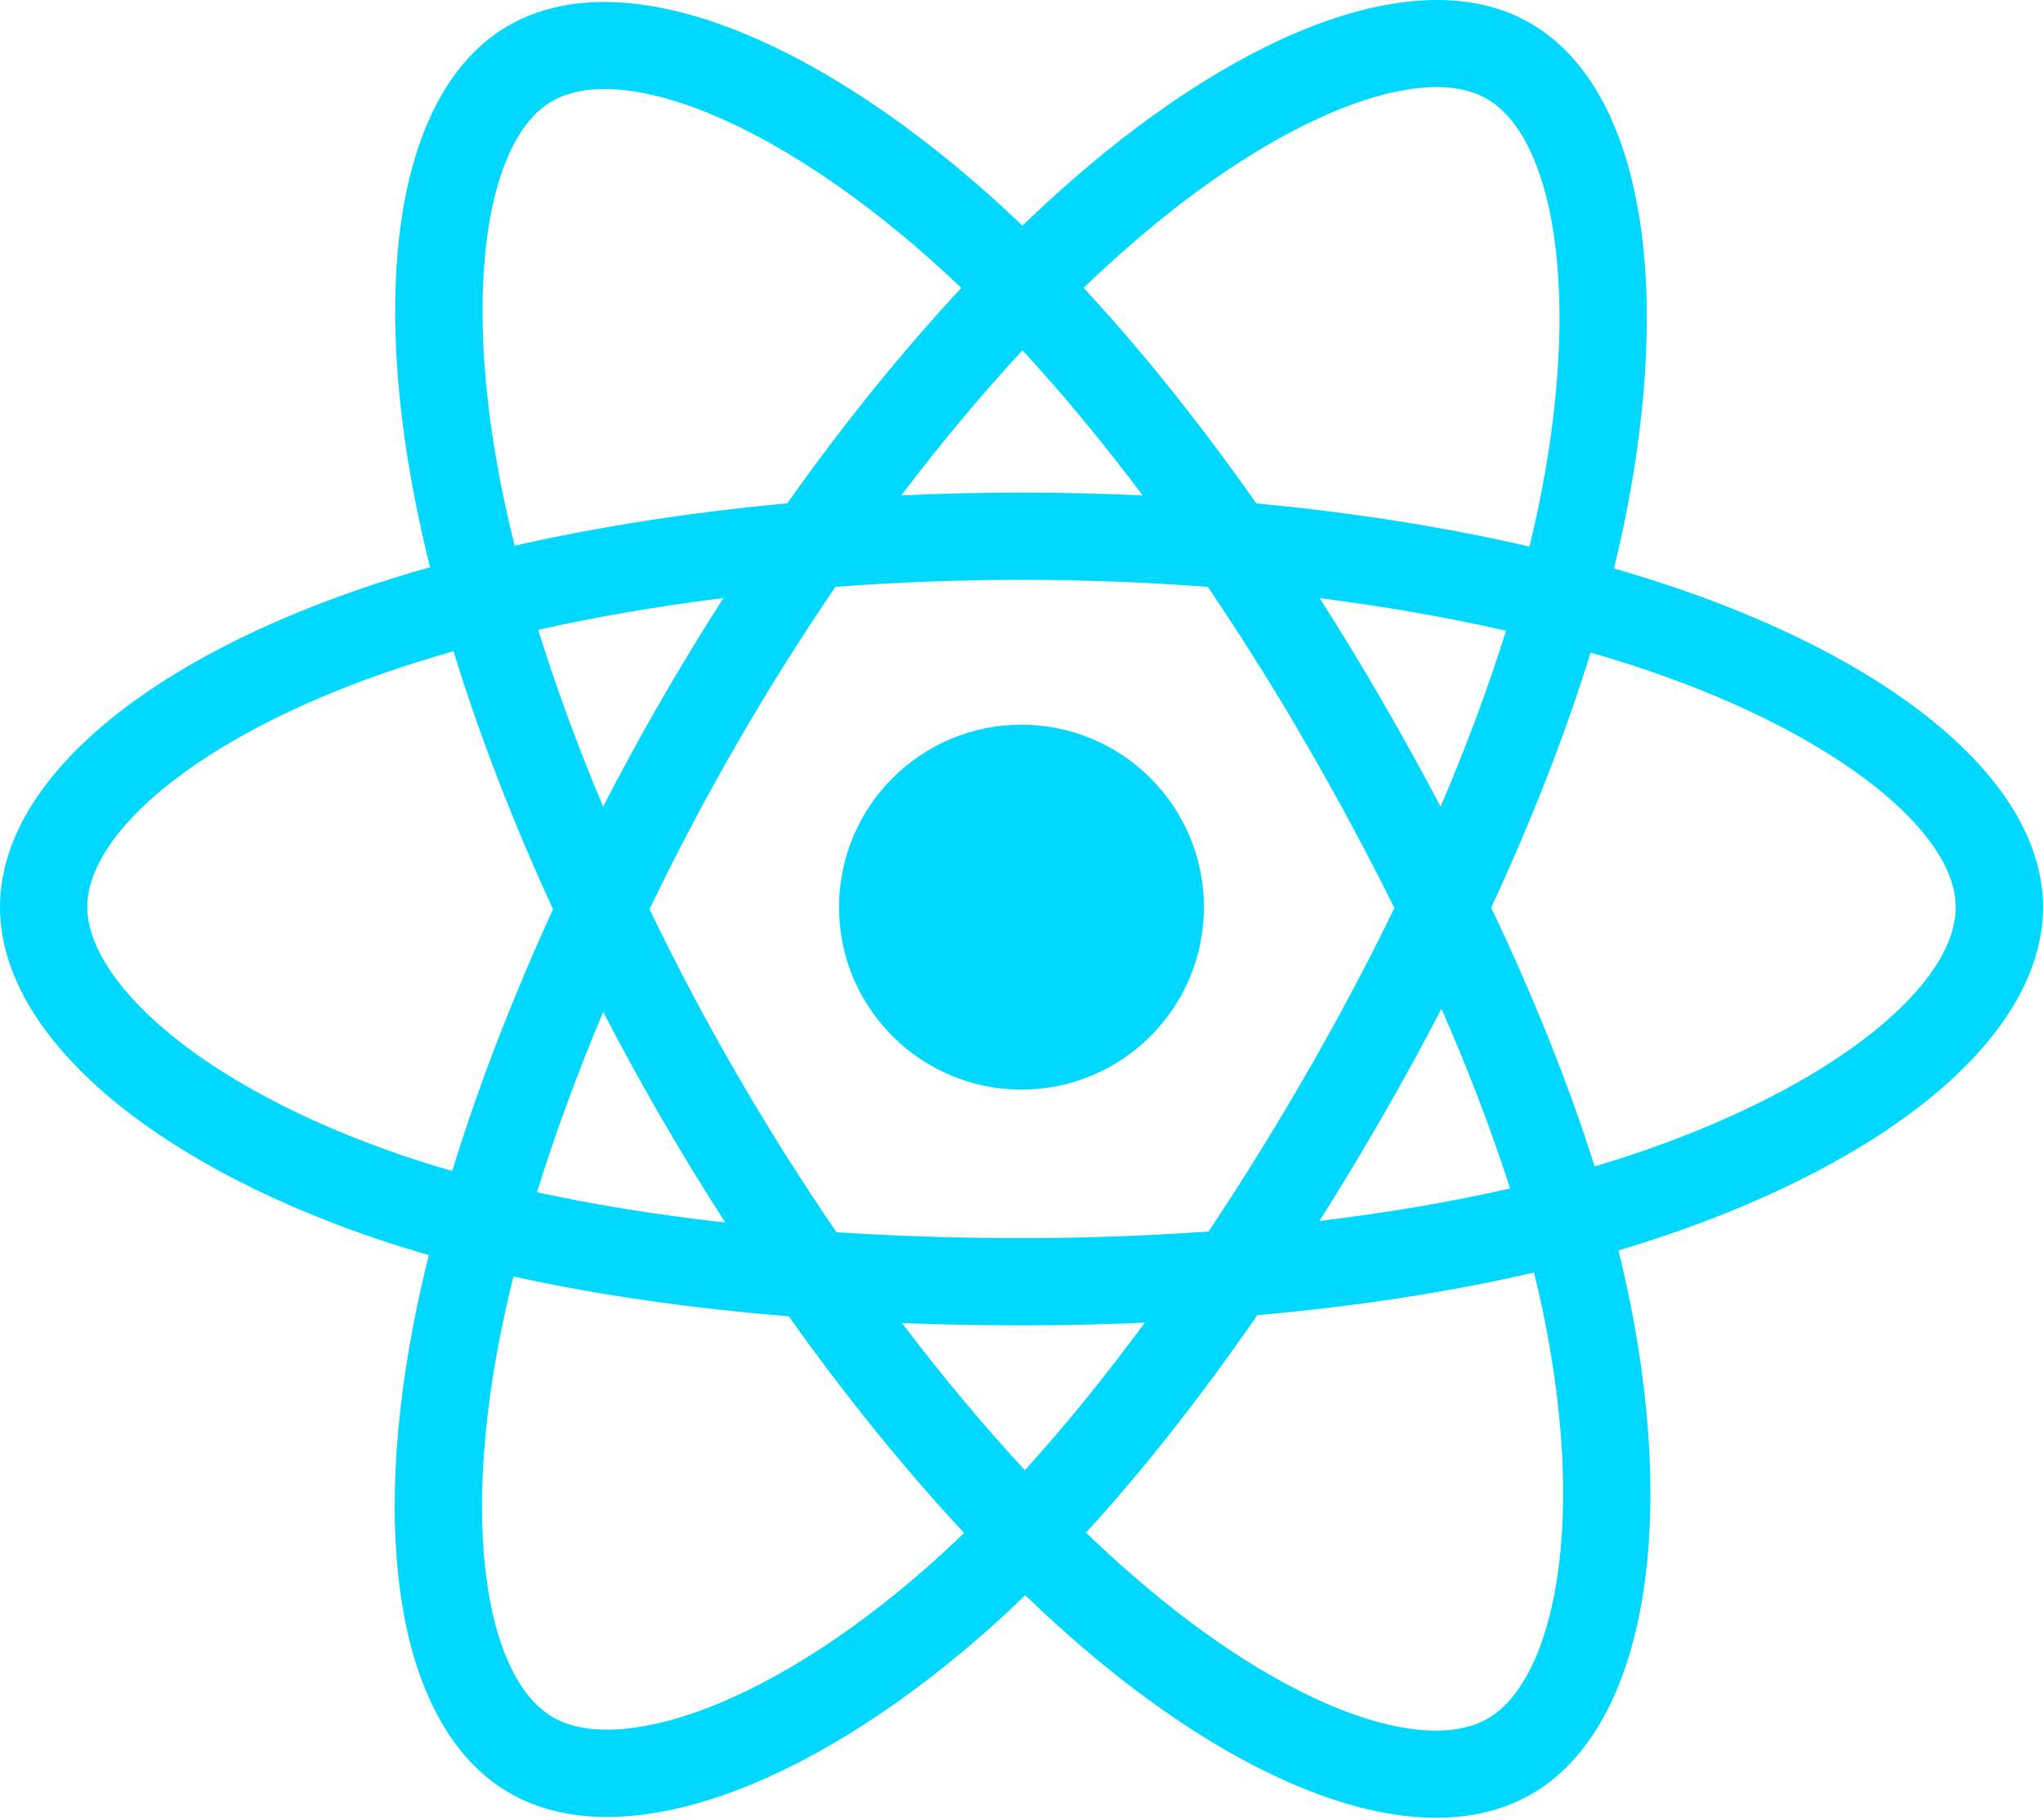
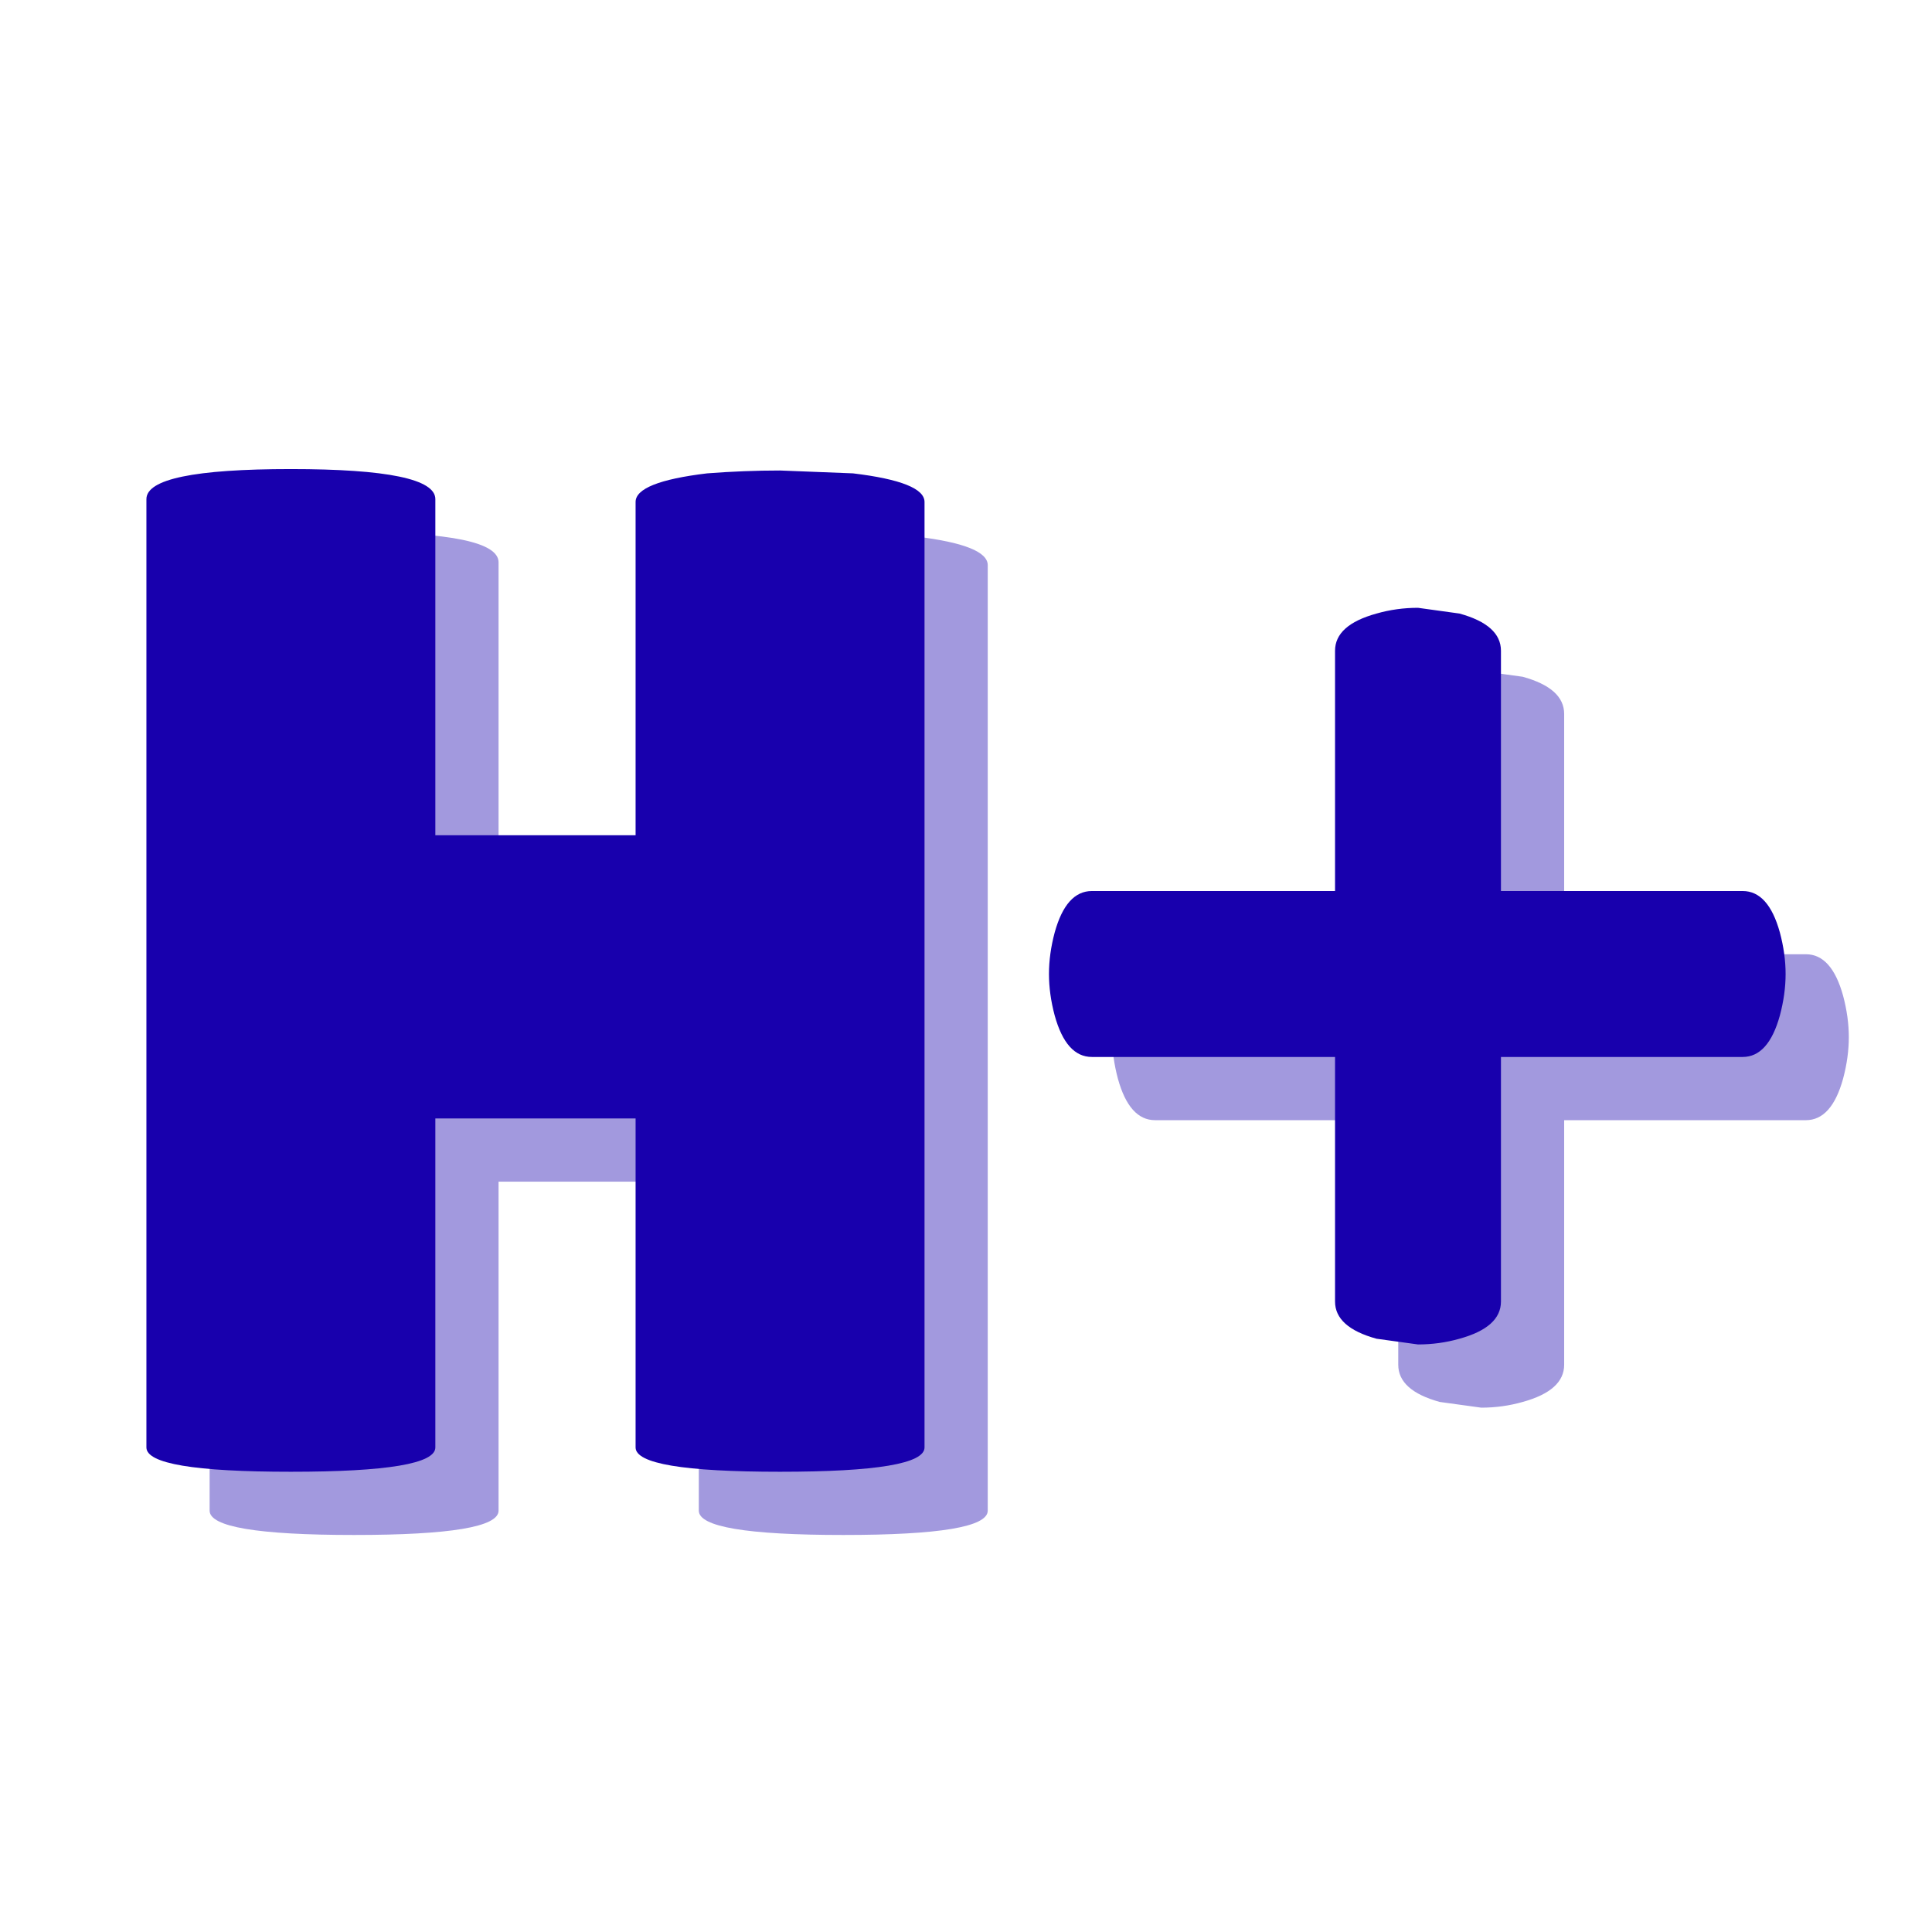
- <svg xmlns="http://www.w3.org/2000/svg" aria-hidden="true" role="img" class="iconify iconify--logos" width="35.93" height="32" preserveAspectRatio="xMidYMid meet" viewBox="0 0 256 228">
-   <path fill="#00D8FF" d="M210.483 73.824a171.49 171.49 0 0 0-8.24-2.597c.465-1.9.893-3.777 1.273-5.621c6.238-30.281 2.16-54.676-11.769-62.708c-13.355-7.7-35.196.329-57.254 19.526a171.23 171.23 0 0 0-6.375 5.848a155.866 155.866 0 0 0-4.241-3.917C100.759 3.829 77.587-4.822 63.673 3.233C50.33 10.957 46.379 33.89 51.995 62.588a170.974 170.974 0 0 0 1.892 8.48c-3.28.932-6.445 1.924-9.474 2.98C17.309 83.498 0 98.307 0 113.668c0 15.865 18.582 31.778 46.812 41.427a145.52 145.52 0 0 0 6.921 2.165a167.467 167.467 0 0 0-2.01 9.138c-5.354 28.2-1.173 50.591 12.134 58.266c13.744 7.926 36.812-.22 59.273-19.855a145.567 145.567 0 0 0 5.342-4.923a168.064 168.064 0 0 0 6.92 6.314c21.758 18.722 43.246 26.282 56.54 18.586c13.731-7.949 18.194-32.003 12.4-61.268a145.016 145.016 0 0 0-1.535-6.842c1.62-.48 3.21-.974 4.76-1.488c29.348-9.723 48.443-25.443 48.443-41.52c0-15.417-17.868-30.326-45.517-39.844Zm-6.365 70.984c-1.4.463-2.836.91-4.3 1.345c-3.24-10.257-7.612-21.163-12.963-32.432c5.106-11 9.31-21.767 12.459-31.957c2.619.758 5.16 1.557 7.61 2.4c23.69 8.156 38.14 20.213 38.14 29.504c0 9.896-15.606 22.743-40.946 31.14Zm-10.514 20.834c2.562 12.94 2.927 24.64 1.23 33.787c-1.524 8.219-4.59 13.698-8.382 15.893c-8.067 4.67-25.32-1.4-43.927-17.412a156.726 156.726 0 0 1-6.437-5.87c7.214-7.889 14.423-17.06 21.459-27.246c12.376-1.098 24.068-2.894 34.671-5.345a134.17 134.17 0 0 1 1.386 6.193ZM87.276 214.515c-7.882 2.783-14.16 2.863-17.955.675c-8.075-4.657-11.432-22.636-6.853-46.752a156.923 156.923 0 0 1 1.869-8.499c10.486 2.32 22.093 3.988 34.498 4.994c7.084 9.967 14.501 19.128 21.976 27.15a134.668 134.668 0 0 1-4.877 4.492c-9.933 8.682-19.886 14.842-28.658 17.94ZM50.35 144.747c-12.483-4.267-22.792-9.812-29.858-15.863c-6.35-5.437-9.555-10.836-9.555-15.216c0-9.322 13.897-21.212 37.076-29.293c2.813-.98 5.757-1.905 8.812-2.773c3.204 10.42 7.406 21.315 12.477 32.332c-5.137 11.18-9.399 22.249-12.634 32.792a134.718 134.718 0 0 1-6.318-1.979Zm12.378-84.26c-4.811-24.587-1.616-43.134 6.425-47.789c8.564-4.958 27.502 2.111 47.463 19.835a144.318 144.318 0 0 1 3.841 3.545c-7.438 7.987-14.787 17.08-21.808 26.988c-12.04 1.116-23.565 2.908-34.161 5.309a160.342 160.342 0 0 1-1.76-7.887Zm110.427 27.268a347.8 347.8 0 0 0-7.785-12.803c8.168 1.033 15.994 2.404 23.343 4.08c-2.206 7.072-4.956 14.465-8.193 22.045a381.151 381.151 0 0 0-7.365-13.322Zm-45.032-43.861c5.044 5.465 10.096 11.566 15.065 18.186a322.04 322.04 0 0 0-30.257-.006c4.974-6.559 10.069-12.652 15.192-18.18ZM82.802 87.83a323.167 323.167 0 0 0-7.227 13.238c-3.184-7.553-5.909-14.98-8.134-22.152c7.304-1.634 15.093-2.97 23.209-3.984a321.524 321.524 0 0 0-7.848 12.897Zm8.081 65.352c-8.385-.936-16.291-2.203-23.593-3.793c2.26-7.3 5.045-14.885 8.298-22.6a321.187 321.187 0 0 0 7.257 13.246c2.594 4.48 5.28 8.868 8.038 13.147Zm37.542 31.03c-5.184-5.592-10.354-11.779-15.403-18.433c4.902.192 9.899.29 14.978.29c5.218 0 10.376-.117 15.453-.343c-4.985 6.774-10.018 12.97-15.028 18.486Zm52.198-57.817c3.422 7.8 6.306 15.345 8.596 22.52c-7.422 1.694-15.436 3.058-23.88 4.071a382.417 382.417 0 0 0 7.859-13.026a347.403 347.403 0 0 0 7.425-13.565Zm-16.898 8.101a358.557 358.557 0 0 1-12.281 19.815a329.4 329.4 0 0 1-23.444.823c-7.967 0-15.716-.248-23.178-.732a310.202 310.202 0 0 1-12.513-19.846h.001a307.41 307.41 0 0 1-10.923-20.627a310.278 310.278 0 0 1 10.89-20.637l-.001.001a307.318 307.318 0 0 1 12.413-19.761c7.613-.576 15.42-.876 23.31-.876H128c7.926 0 15.743.303 23.354.883a329.357 329.357 0 0 1 12.335 19.695a358.489 358.489 0 0 1 11.036 20.54a329.472 329.472 0 0 1-11 20.722Zm22.56-122.124c8.572 4.944 11.906 24.881 6.52 51.026c-.344 1.668-.73 3.367-1.15 5.09c-10.622-2.452-22.155-4.275-34.23-5.408c-7.034-10.017-14.323-19.124-21.64-27.008a160.789 160.789 0 0 1 5.888-5.4c18.9-16.447 36.564-22.941 44.612-18.3ZM128 90.808c12.625 0 22.86 10.235 22.86 22.86s-10.235 22.86-22.86 22.86s-22.86-10.235-22.86-22.86s10.235-22.86 22.86-22.86Z" />
+ <svg xmlns="http://www.w3.org/2000/svg" width="2000" zoomAndPan="magnify" viewBox="0 0 1500 1500" height="2000" preserveAspectRatio="xMidYMid meet" version="1.0">
+   <defs>
+     <g />
+   </defs>
+   <g fill="#1800ad" fill-opacity="0.4">
+     <g transform="translate(107.2225, 1191.748)">
+       <g>
+         <path d="M 659.656 -18.875 C 659.656 -6.289 622.266 0 547.484 0 C 472.711 0 435.328 -6.289 435.328 -18.875 L 435.328 -274.297 L 279.859 -274.297 L 279.859 -18.875 C 279.859 -6.289 242.469 0 167.688 0 C 92.914 0 55.531 -6.289 55.531 -18.875 L 55.531 -755.156 C 55.531 -770.707 92.914 -778.484 167.688 -778.484 C 242.469 -778.484 279.859 -770.707 279.859 -755.156 L 279.859 -494.188 L 435.328 -494.188 L 435.328 -752.938 C 435.328 -763.301 453.836 -770.707 490.859 -775.156 C 510.109 -776.633 528.984 -777.375 547.484 -777.375 L 604.125 -775.156 C 641.145 -770.707 659.656 -763.301 659.656 -752.938 Z M 659.656 -18.875 " />
+       </g>
+     </g>
+   </g>
+   <g fill="#1800ad" fill-opacity="0.4">
+     <g transform="translate(822.3992, 1191.748)">
+       <g>
+         <path d="M 392.016 -637.438 L 392.016 -450.875 L 579.703 -450.875 C 593.023 -450.875 602.648 -440.141 608.578 -418.672 C 611.535 -407.566 613.016 -396.832 613.016 -386.469 C 613.016 -376.102 611.535 -365.367 608.578 -354.266 C 602.648 -332.785 593.023 -322.047 579.703 -322.047 L 392.016 -322.047 L 392.016 -132.156 C 392.016 -118.82 381.281 -109.195 359.812 -103.281 C 349.445 -100.32 338.711 -98.844 327.609 -98.844 L 295.406 -103.281 C 273.938 -109.195 263.203 -118.82 263.203 -132.156 L 263.203 -322.047 L 74.406 -322.047 C 61.082 -322.047 51.457 -332.785 45.531 -354.266 C 42.57 -365.367 41.094 -376.102 41.094 -386.469 C 41.094 -396.832 42.57 -407.566 45.531 -418.672 C 51.457 -440.141 61.082 -450.875 74.406 -450.875 L 263.203 -450.875 L 263.203 -637.438 C 263.203 -650.77 273.938 -660.395 295.406 -666.312 C 305.77 -669.281 316.504 -670.766 327.609 -670.766 L 359.812 -666.312 C 381.281 -660.395 392.016 -650.77 392.016 -637.438 Z M 392.016 -637.438 " />
+       </g>
+     </g>
+   </g>
+   <g fill="#1800ad" fill-opacity="1">
+     <g transform="translate(58.14375, 1142.669)">
+       <g>
+         <path d="M 659.656 -18.875 C 659.656 -6.289 622.266 0 547.484 0 C 472.711 0 435.328 -6.289 435.328 -18.875 L 435.328 -274.297 L 279.859 -274.297 L 279.859 -18.875 C 279.859 -6.289 242.469 0 167.688 0 C 92.914 0 55.531 -6.289 55.531 -18.875 L 55.531 -755.156 C 55.531 -770.707 92.914 -778.484 167.688 -778.484 C 242.469 -778.484 279.859 -770.707 279.859 -755.156 L 279.859 -494.188 L 435.328 -494.188 L 435.328 -752.938 C 435.328 -763.301 453.836 -770.707 490.859 -775.156 C 510.109 -776.633 528.984 -777.375 547.484 -777.375 L 604.125 -775.156 C 641.145 -770.707 659.656 -763.301 659.656 -752.938 Z M 659.656 -18.875 " />
+       </g>
+     </g>
+   </g>
+   <g fill="#1800ad" fill-opacity="1">
+     <g transform="translate(773.3205, 1142.669)">
+       <g>
+         <path d="M 392.016 -637.438 L 392.016 -450.875 L 579.703 -450.875 C 593.023 -450.875 602.648 -440.141 608.578 -418.672 C 611.535 -407.566 613.016 -396.832 613.016 -386.469 C 613.016 -376.102 611.535 -365.367 608.578 -354.266 C 602.648 -332.785 593.023 -322.047 579.703 -322.047 L 392.016 -322.047 L 392.016 -132.156 C 392.016 -118.82 381.281 -109.195 359.812 -103.281 C 349.445 -100.32 338.711 -98.844 327.609 -98.844 L 295.406 -103.281 C 273.938 -109.195 263.203 -118.82 263.203 -132.156 L 263.203 -322.047 L 74.406 -322.047 C 61.082 -322.047 51.457 -332.785 45.531 -354.266 C 42.57 -365.367 41.094 -376.102 41.094 -386.469 C 41.094 -396.832 42.57 -407.566 45.531 -418.672 C 51.457 -440.141 61.082 -450.875 74.406 -450.875 L 263.203 -450.875 L 263.203 -637.438 C 263.203 -650.77 273.938 -660.395 295.406 -666.312 C 305.77 -669.281 316.504 -670.766 327.609 -670.766 L 359.812 -666.312 C 381.281 -660.395 392.016 -650.77 392.016 -637.438 Z M 392.016 -637.438 " />
+       </g>
+     </g>
+   </g>
</svg>
